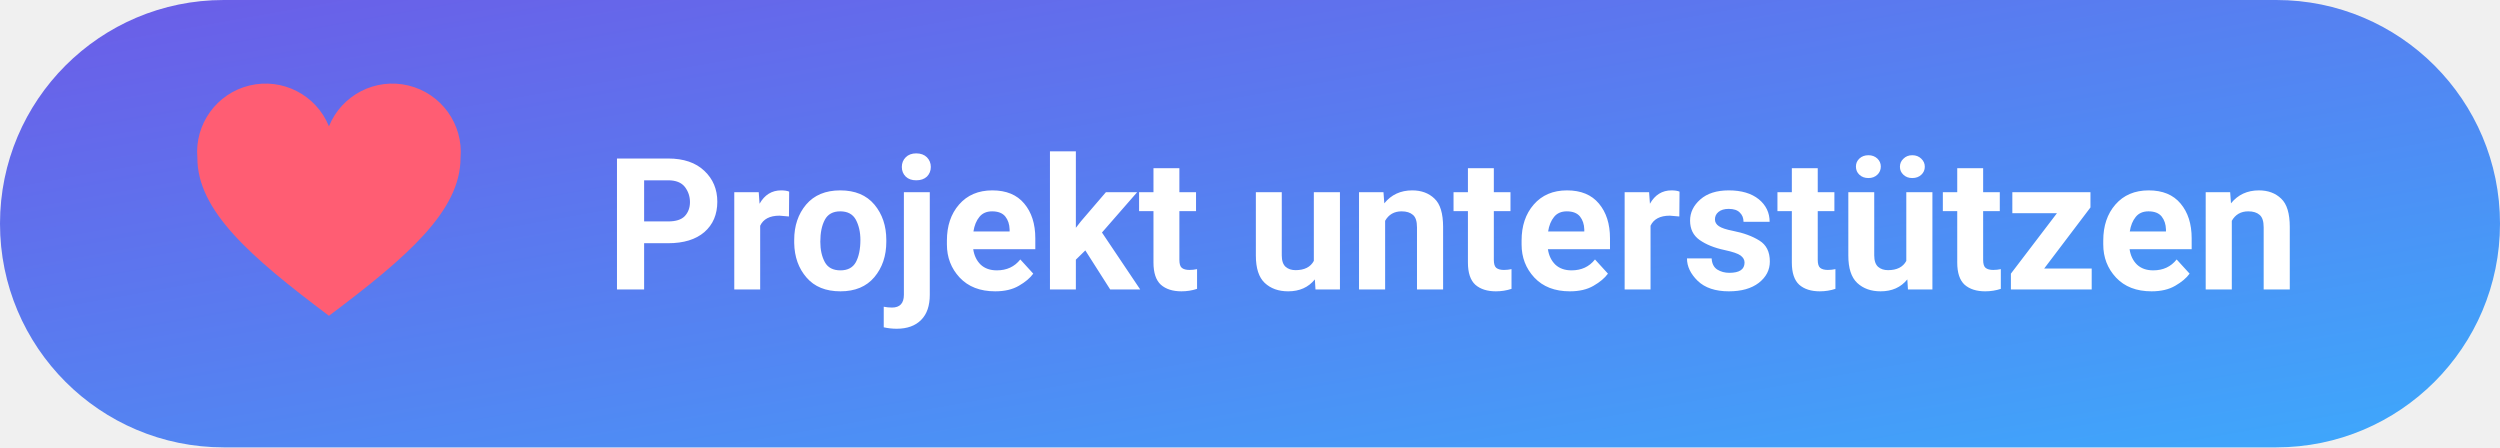
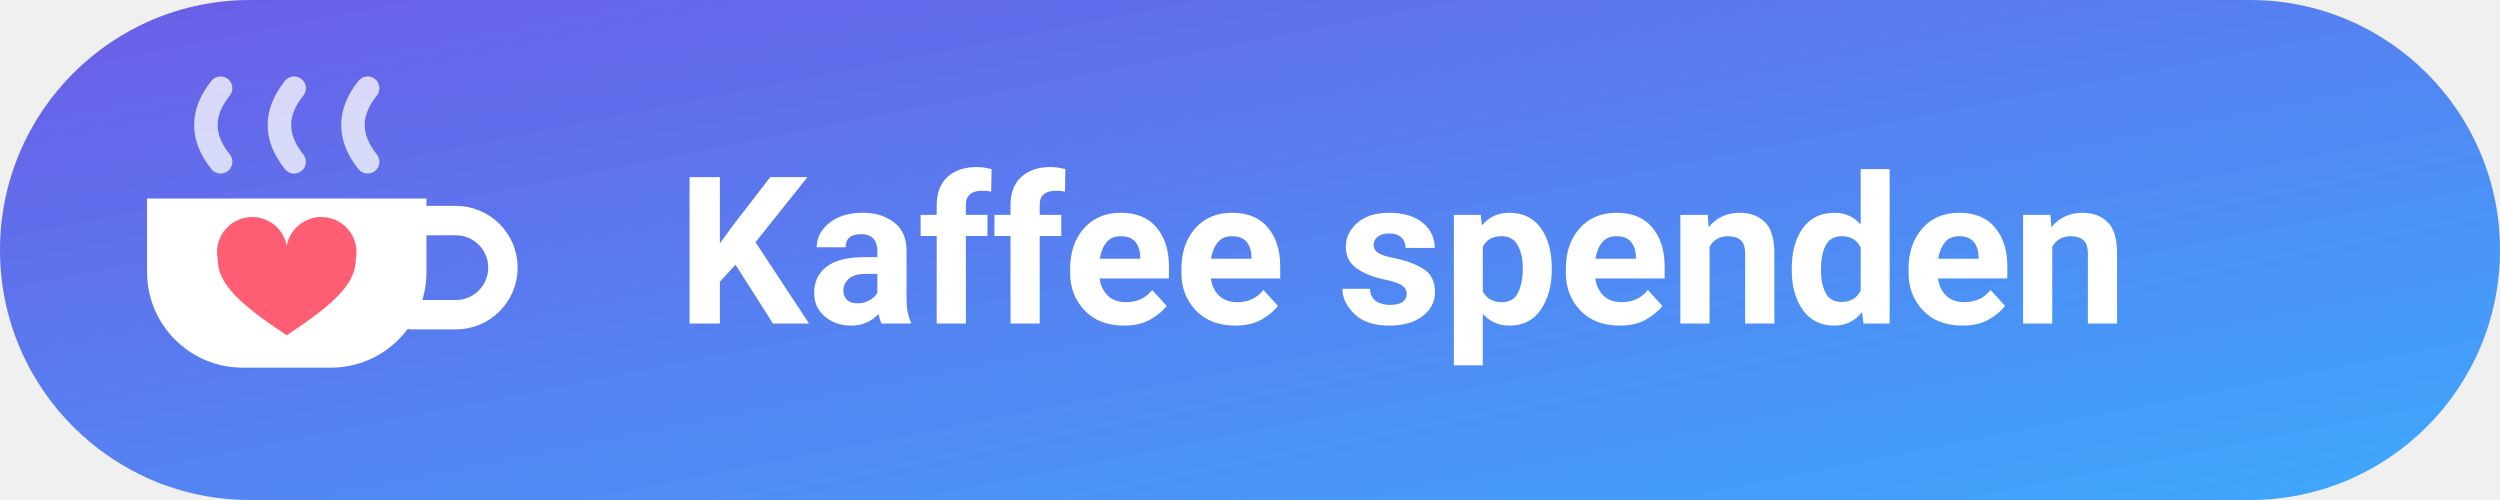
- <svg xmlns="http://www.w3.org/2000/svg" width="190" height="34" viewBox="0 0 190 34" role="img" aria-label="Spenden">
+ <svg xmlns="http://www.w3.org/2000/svg" width="170" height="34" viewBox="0 0 170 34" role="img" aria-label="Kaffee spenden">
  <defs>
    <linearGradient id="bg" x1="0" y1="0" x2="1" y2="1">
      <stop offset="0" stop-color="#6c5ce7" />
      <stop offset="1" stop-color="#3da9fc" />
    </linearGradient>
  </defs>
-   <rect width="190" height="34" rx="17" fill="url(#bg)" />
-   <path d="M26 24 c-6 -4.5 -10 -8 -10 -12 a5.2 5.2 0 0 1 10 -2.4 a5.2 5.2 0 0 1 10 2.4 c0 4 -4 7.5 -10 12 z" fill="#ff5d73" transform="translate(-1 0)" />
-   <text x="46" y="22" font-family="'Segoe UI', system-ui, Roboto, Arial, sans-serif" font-size="14" font-weight="600" fill="#ffffff">Projekt unterstützen</text>
+   <rect width="170" height="34" rx="17" fill="url(#bg)" />
+   <g fill="none" stroke="#ffffff" stroke-width="1.6" stroke-linecap="round" opacity=".75">
+     <path d="M15 11 q-2 -2.5 0 -5" />
+     <path d="M20 11 q-2 -2.5 0 -5" />
+     <path d="M25 11 q-2 -2.5 0 -5" />
+   </g>
+   <path d="M10 13.5 h19 v5 a6.5 6.5 0 0 1 -6.5 6.5 h-6 a6.5 6.5 0 0 1 -6.5 -6.5 z" fill="#ffffff" />
+   <path d="M29 15 h2 a3.2 3.2 0 0 1 0 6.4 h-3" fill="none" stroke="#ffffff" stroke-width="2" stroke-linecap="round" />
+   <path d="M19.5 22.8 c-3 -2 -4.7 -3.4 -4.7 -5.2 a2.3 2.3 0 0 1 4.7 -.9 a2.3 2.3 0 0 1 4.7 .9 c0 1.8 -1.7 3.2 -4.7 5.2 z" fill="#ff5d73" />
+   <text x="46" y="22" font-family="'Segoe UI', system-ui, Roboto, Arial, sans-serif" font-size="14" font-weight="600" fill="#ffffff">Kaffee spenden</text>
</svg>
